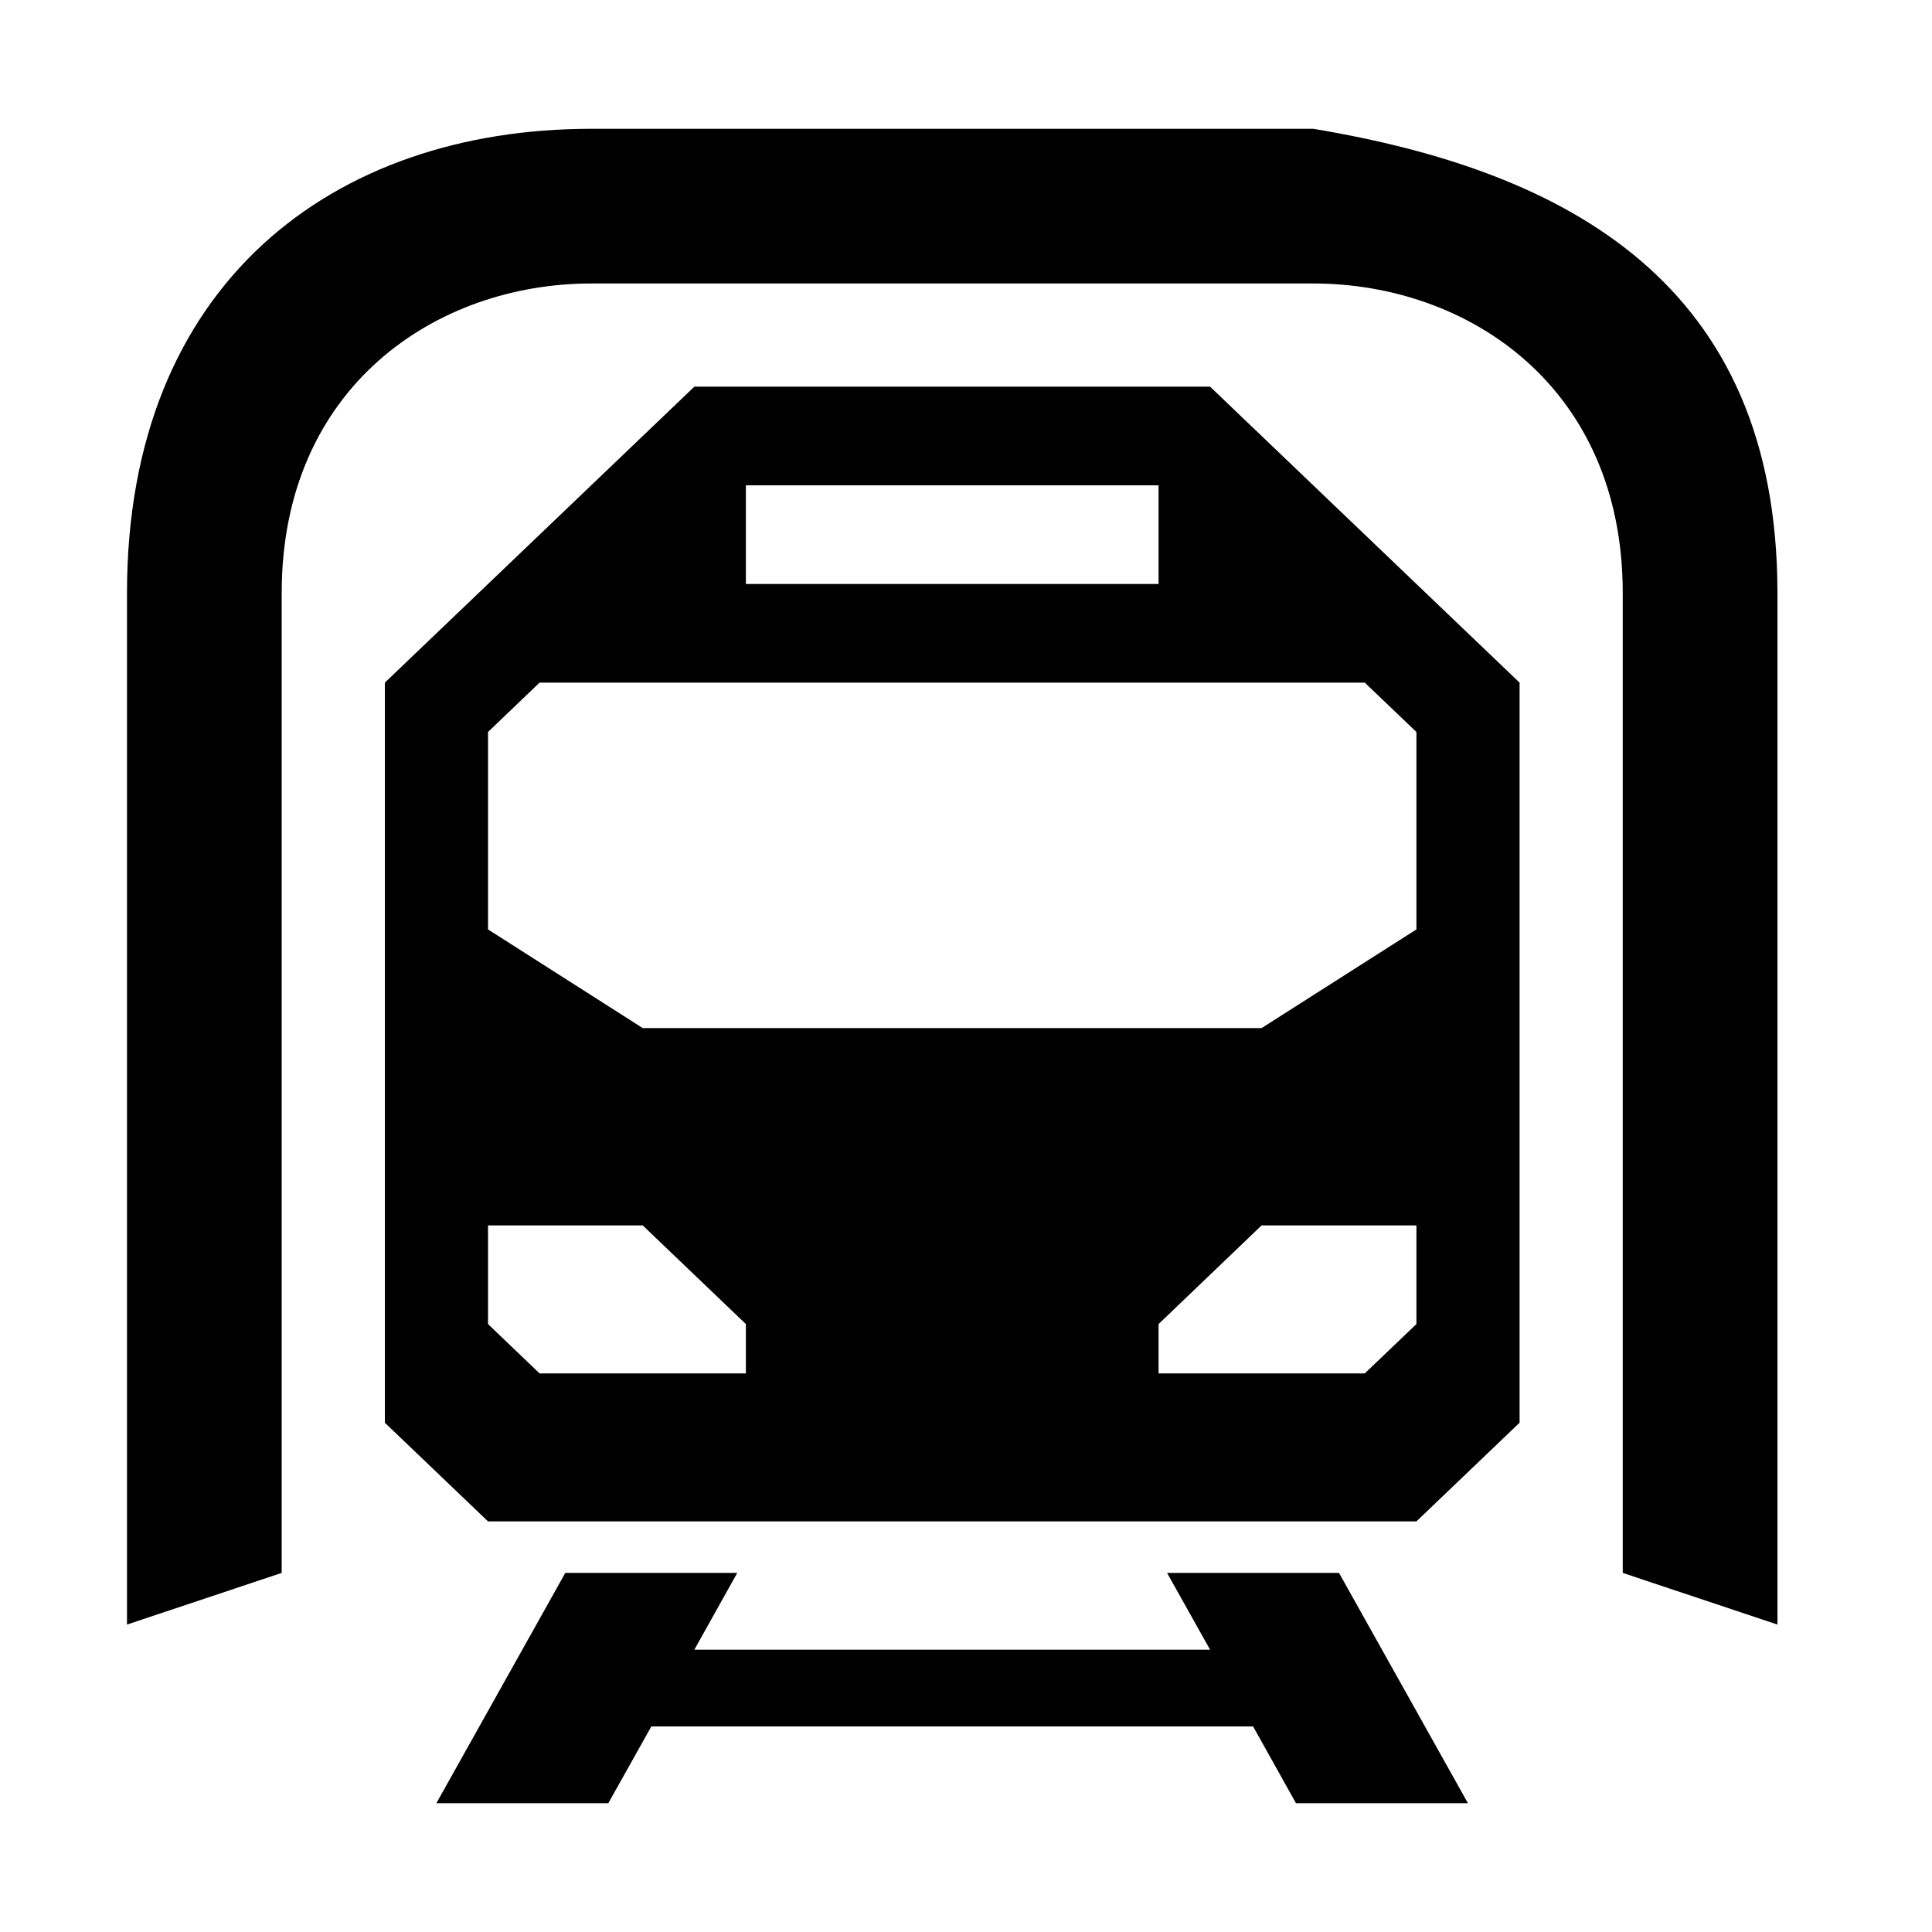
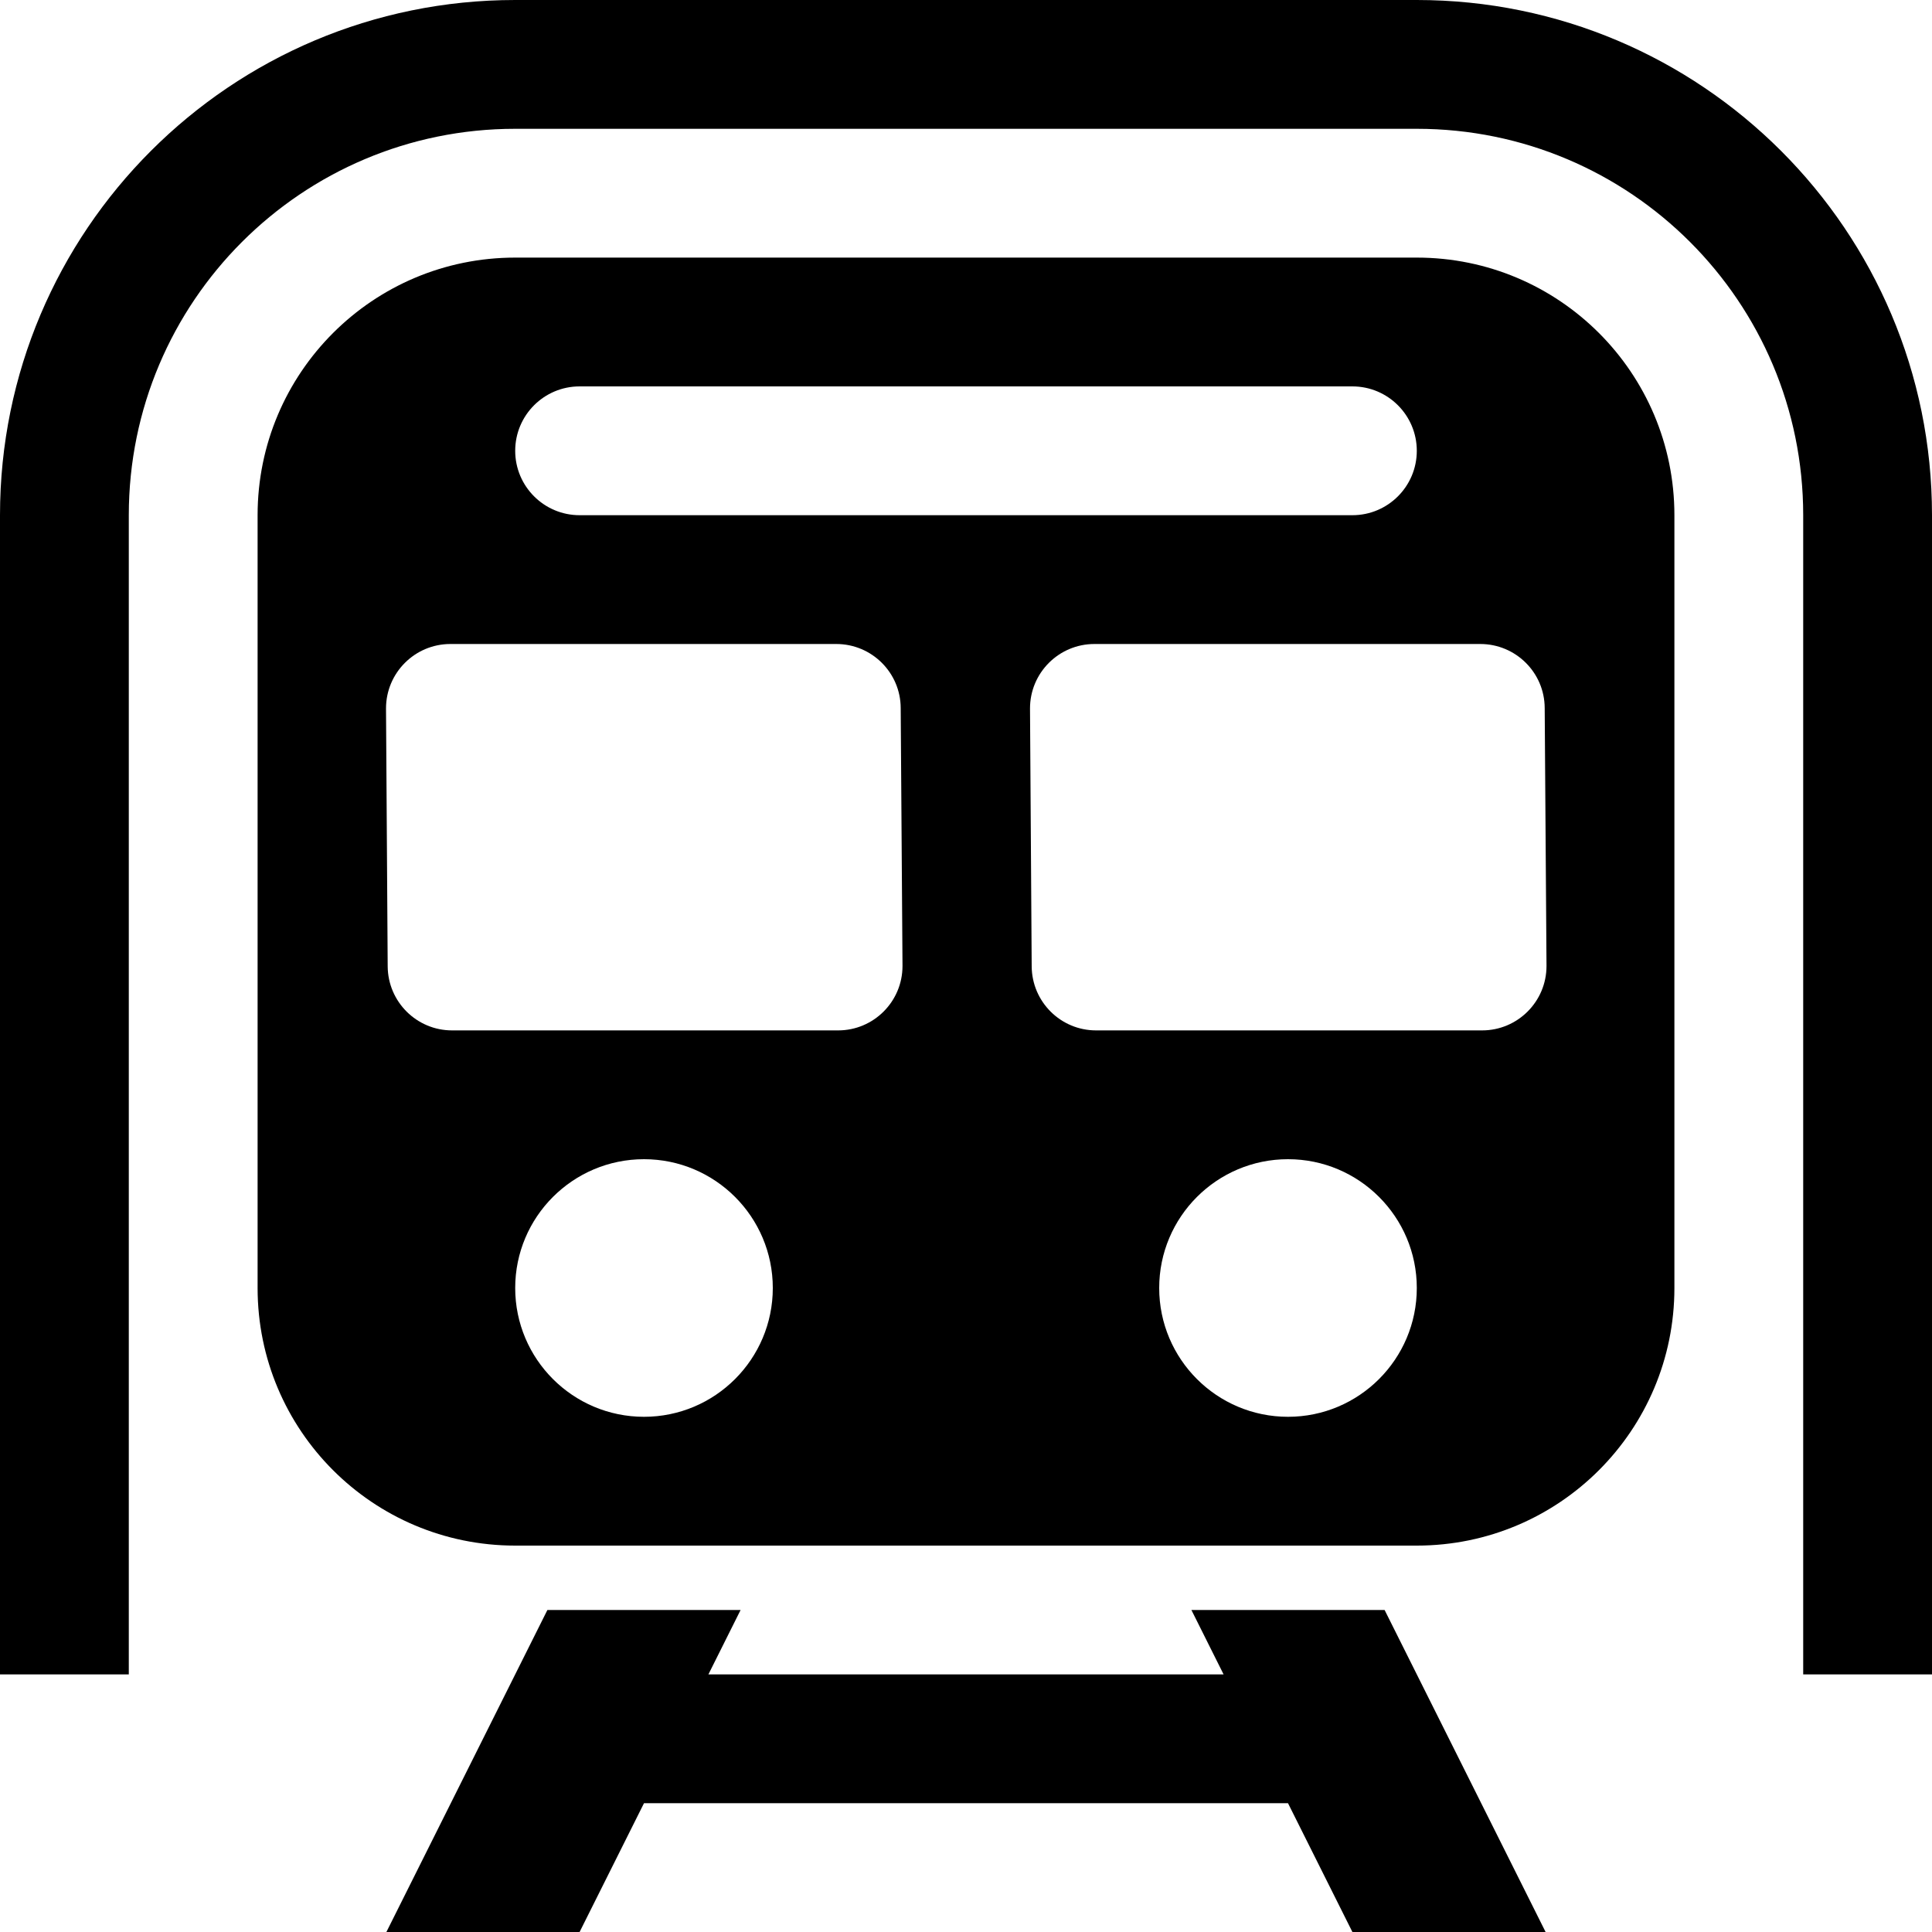
- <svg xmlns="http://www.w3.org/2000/svg" version="1.1" x="0" y="0" width="15" height="15" viewBox="0 0 15 15">
-   <path d="M4.389,12.212 L5.724,12.212 L5.391,12.808 L9.395,12.808 L9.061,12.212 L10.396,12.212 L11.397,14 L10.062,14 L9.729,13.404 L5.057,13.404 L4.723,14 L3.388,14 L4.389,12.212 z M9.795,9.514 L8.995,10.28 L8.995,10.663 L10.596,10.663 L10.997,10.28 L10.997,9.514 L9.795,9.514 z M3.789,9.514 L3.789,10.28 L4.189,10.663 L5.791,10.663 L5.791,10.28 L4.99,9.514 L3.789,9.514 z M4.189,5.3 L3.789,5.683 L3.789,7.216 L4.99,7.982 L9.795,7.982 L10.997,7.216 L10.997,5.683 L10.596,5.3 L9.795,5.3 L4.99,5.3 L4.189,5.3 z M5.791,3.768 L5.791,4.534 L8.995,4.534 L8.995,3.768 L5.791,3.768 z M5.391,3.002 L9.395,3.002 L11.798,5.3 L11.798,11.046 L10.997,11.812 L3.789,11.812 L2.988,11.046 L2.988,5.3 L5.391,3.002 z M6.992,1 L7.793,1 L10.196,1 C12.171,1.329 13.8,2.201 13.8,4.604 L13.8,12.613 L12.599,12.212 L12.599,4.604 C12.599,3.002 11.397,2.201 10.196,2.201 L7.793,2.201 L6.992,2.201 L4.59,2.201 C3.388,2.201 2.187,3.002 2.187,4.604 L2.187,12.212 L0.986,12.613 L0.986,4.604 C0.986,2.201 2.587,1 4.59,1 z" />
+ <svg xmlns="http://www.w3.org/2000/svg" width="15px" height="15px" viewBox="0 0 15 15" version="1.1">
+   <path d="M5.75,12.5 L5.5,13 L9.5,13 L9.25,12.5 L10.75,12.5 L12,15 L10.5,15 L10,14 L5,14 L4.5,15 L3,15 L4.25,12.5 L5.75,12.5 Z M13,4 L13,10 C13,11.105 12.105,12 11,12 L4,12 C2.895,12 2,11.105 2,10 L2,4 C2,2.895 2.895,2 4,2 L11,2 C12.105,2 13,2.895 13,4 Z M9,10 C9,10.552 9.448,11 10,11 C10.552,11 11,10.552 11,10 C11,9.448 10.552,9 10,9 C9.448,9 9,9.448 9,10 Z M6,10 C6,9.448 5.552,9 5,9 C4.448,9 4,9.448 4,10 C4,10.552 4.448,11 5,11 C5.552,11 6,10.552 6,10 Z M2.997,5.503 L3.01,7.503 C3.012,7.778 3.235,8 3.51,8 L6.507,8 C6.783,8 7.007,7.776 7.007,7.5 C7.007,7.499 7.007,7.498 7.007,7.497 L6.993,5.497 C6.992,5.222 6.768,5 6.493,5 L3.497,5 C3.221,5 2.997,5.224 2.997,5.5 C2.997,5.501 2.997,5.502 2.997,5.503 Z M7.997,5.503 L8.01,7.503 C8.012,7.778 8.235,8 8.51,8 L11.507,8 C11.783,8 12.007,7.776 12.007,7.5 C12.007,7.499 12.007,7.498 12.007,7.497 L11.993,5.497 C11.992,5.222 11.768,5 11.493,5 L8.497,5 C8.221,5 7.997,5.224 7.997,5.5 C7.997,5.501 7.997,5.502 7.997,5.503 Z M4,3.5 C4,3.776 4.224,4 4.5,4 L10.5,4 C10.776,4 11,3.776 11,3.5 C11,3.224 10.776,3 10.5,3 C10.5,3 10.5,3 10.5,3 L4.5,3 C4.224,3 4,3.224 4,3.5 Z M1,13 L-2.79776202e-14,13 L-2.79776202e-14,4 C-2.82313855e-14,1.791 1.791,9.7065213e-15 4,9.32587341e-15 L11,9.32587341e-15 C13.209,8.94522551e-15 15,1.791 15,4 L15,13 L14,13 L14,4 C14,2.343 12.657,1 11,1 L4,1 C2.343,1 1,2.343 1,4 L1,13 Z" />
</svg>
